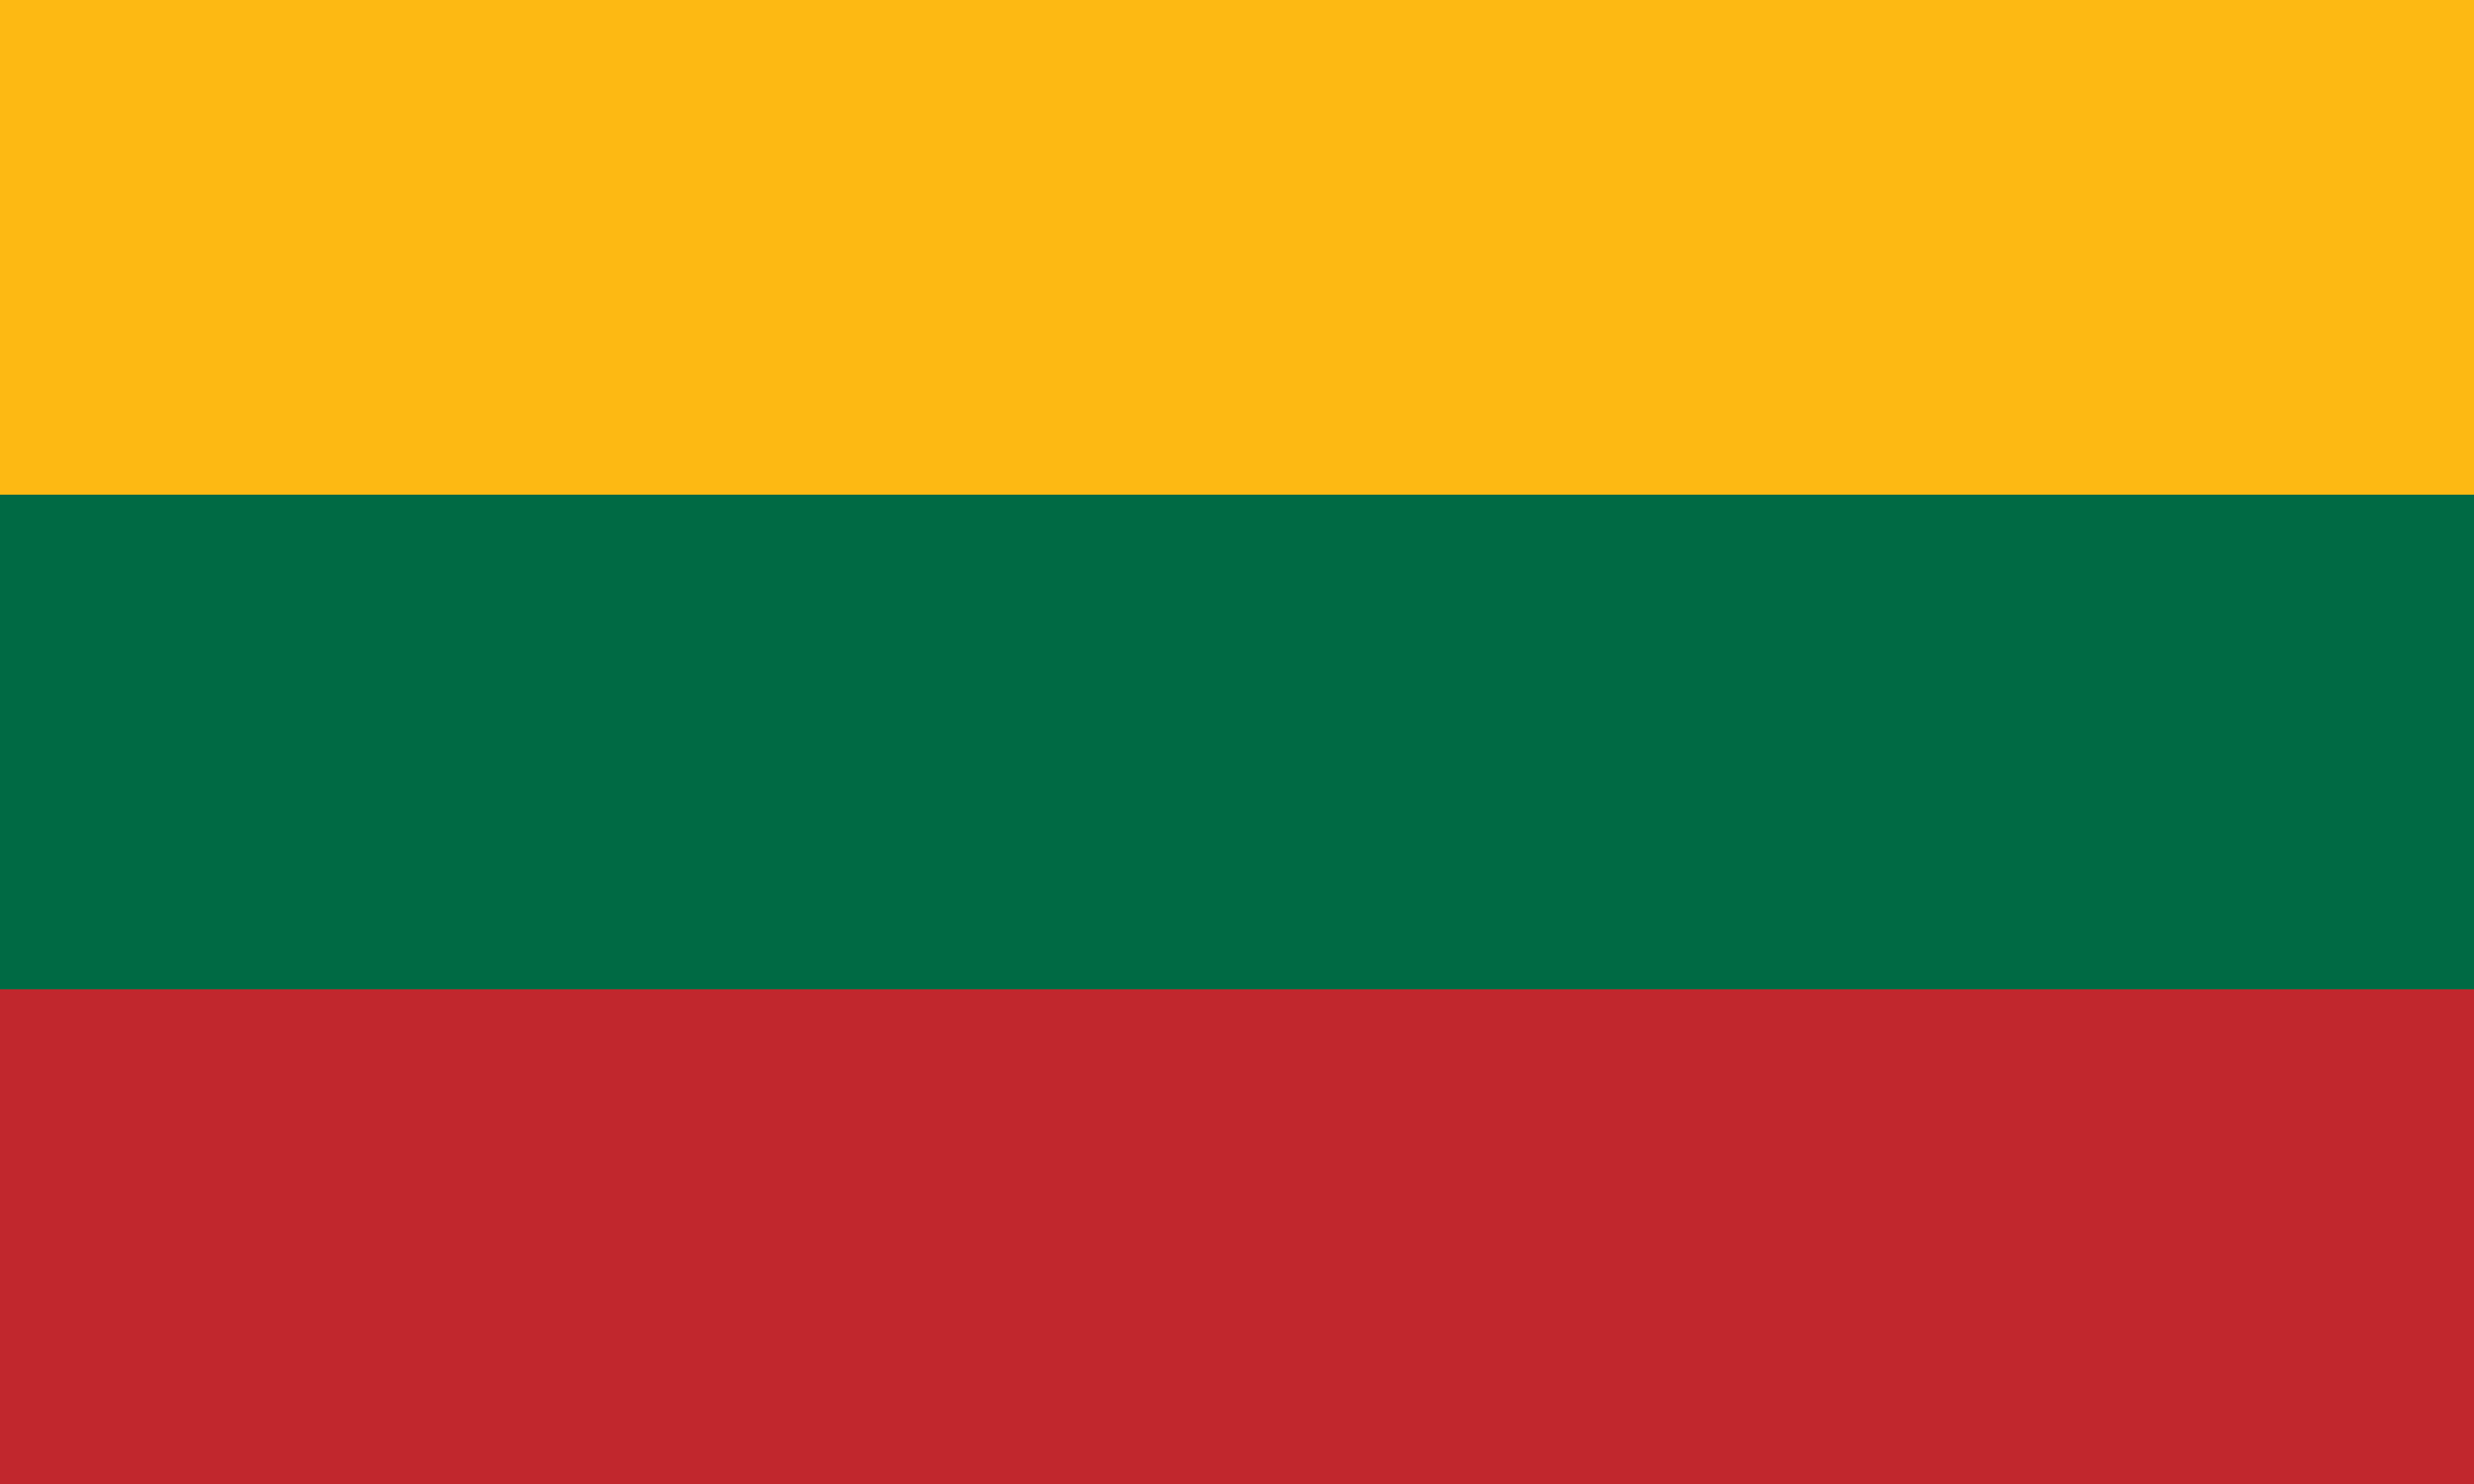
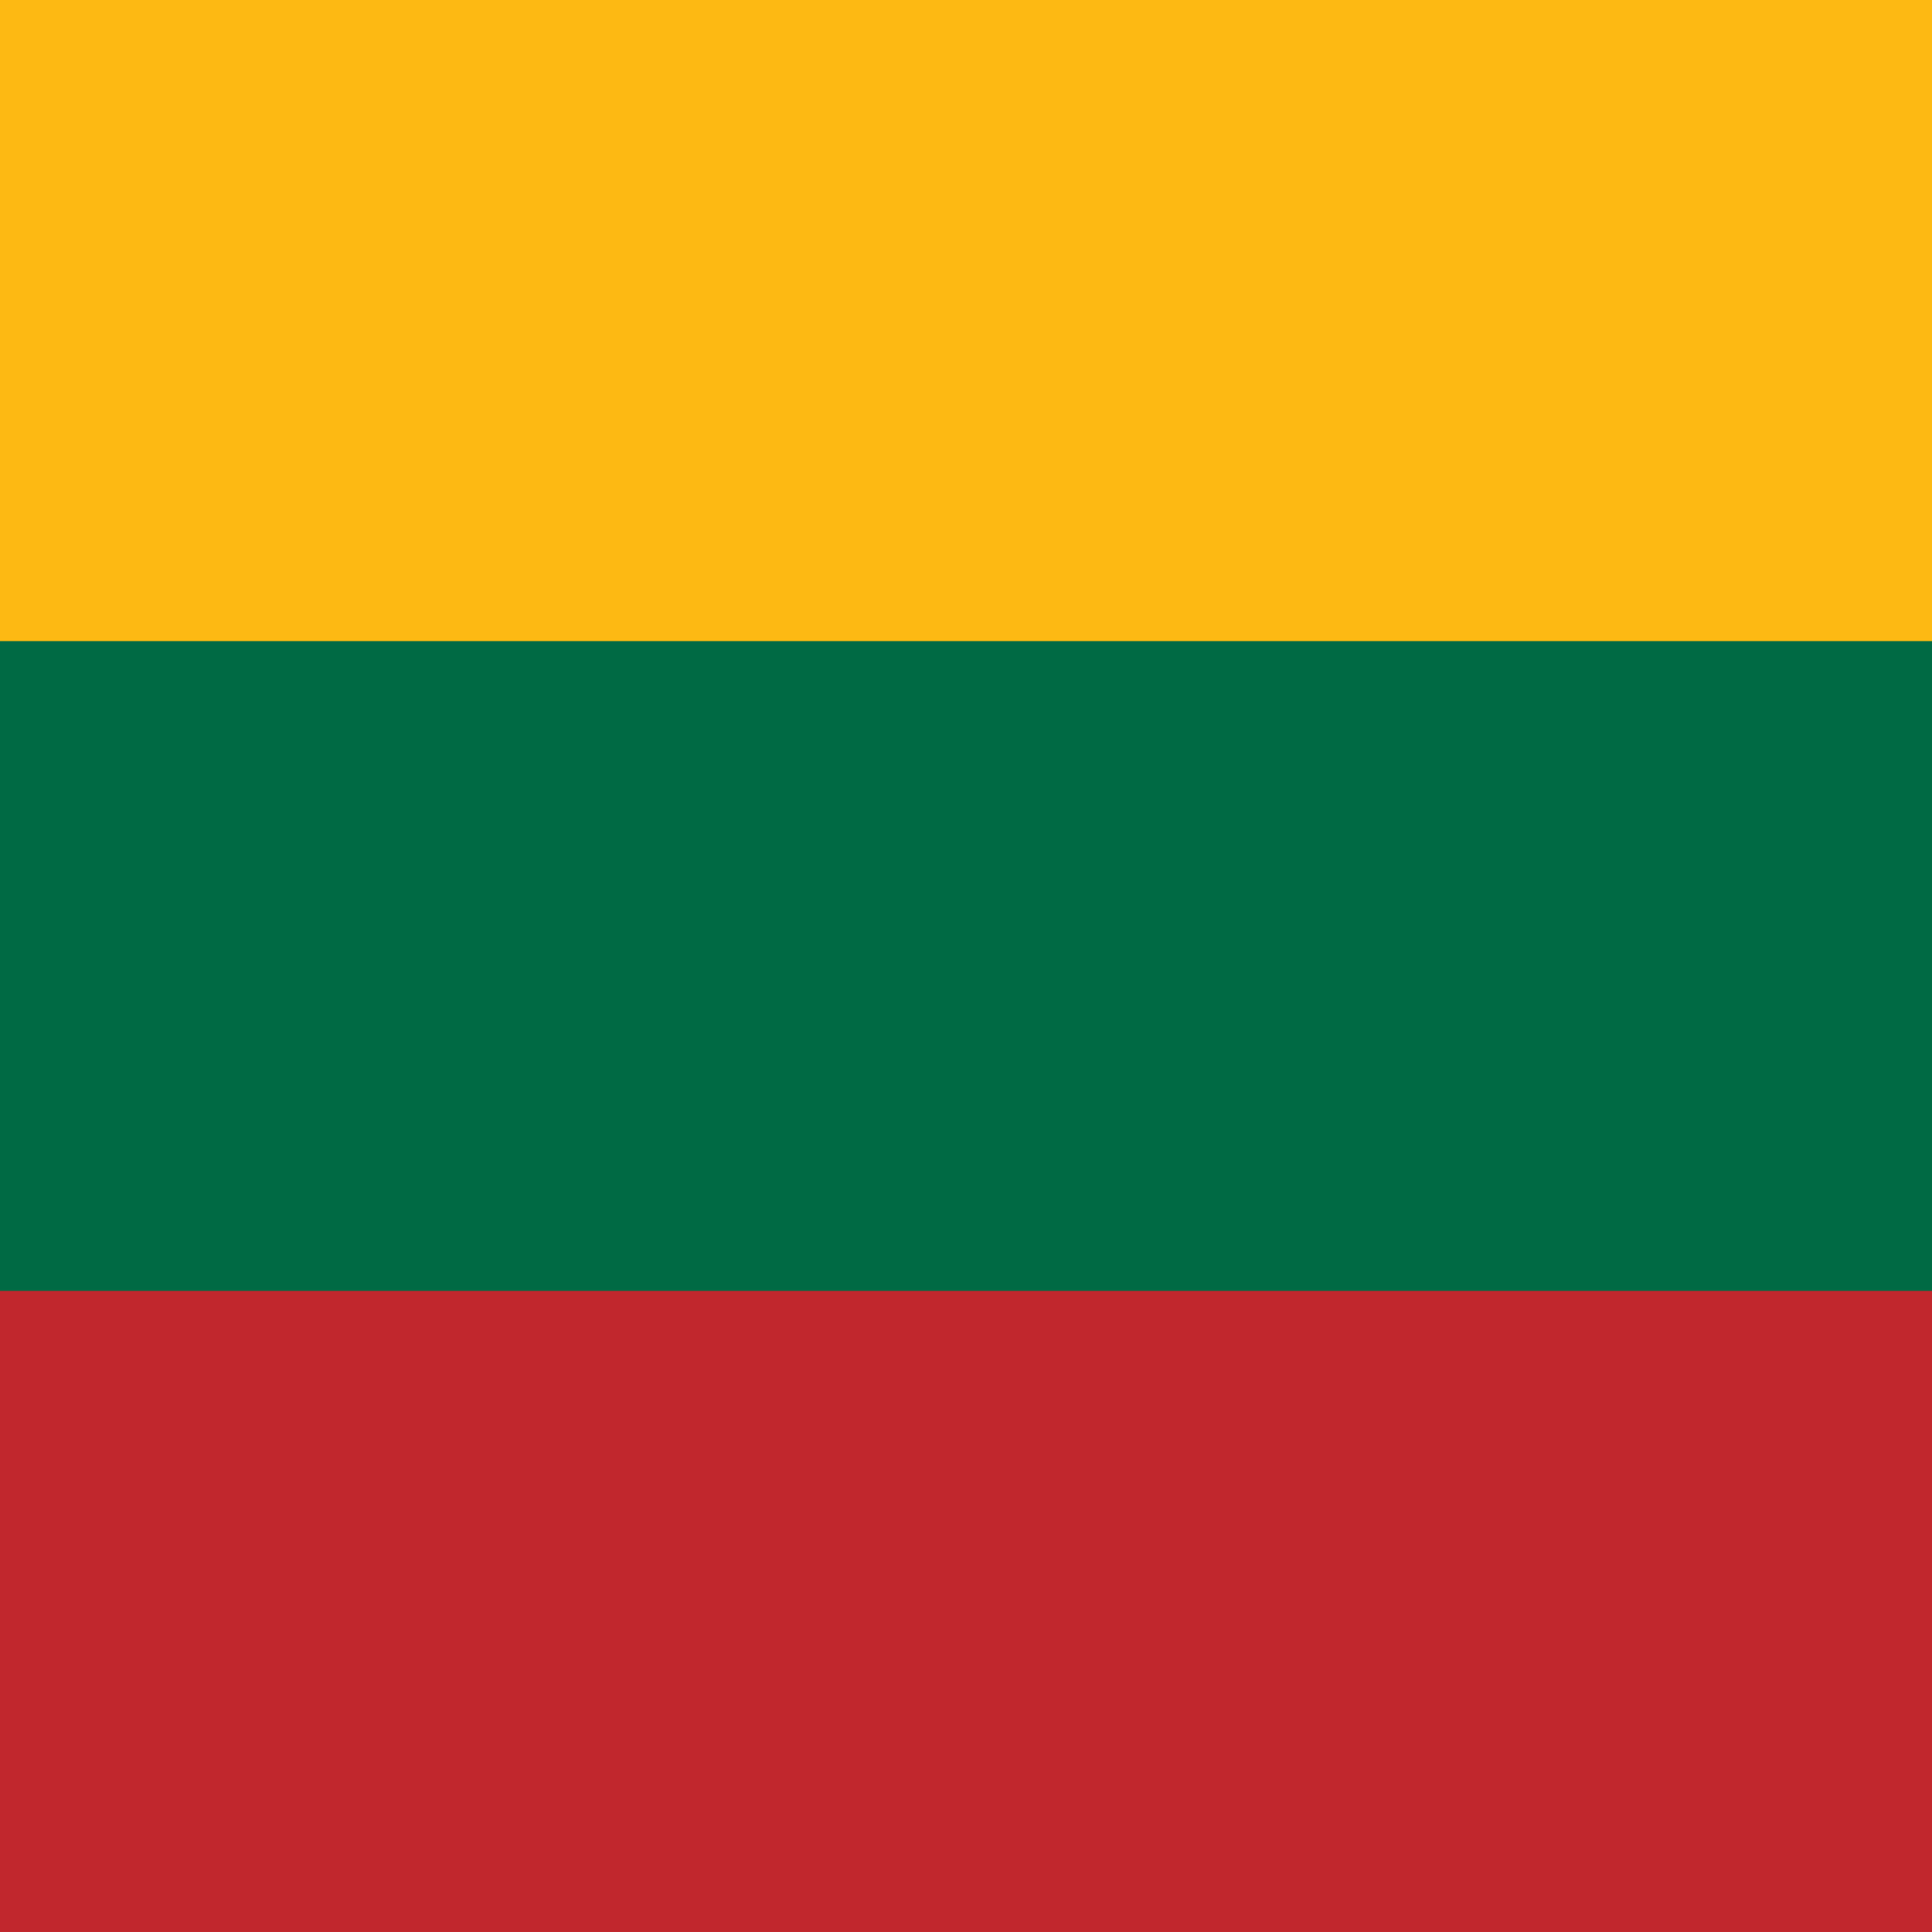
- <svg xmlns="http://www.w3.org/2000/svg" width="1000" height="600">
-   <path fill="#c1272d" d="M0 0h1000v600H0z" />
-   <path fill="#006a44" d="M0 0h1000v400H0z" />
-   <path fill="#fdb913" d="M0 0h1000v200H0z" />
+ <svg xmlns="http://www.w3.org/2000/svg" id="flag-icons-lt" viewBox="0 0 512 512">
+   <g fill-rule="evenodd" stroke-width="1pt" transform="scale(.51314 1.0322)">
+     <rect width="1063" height="708.7" fill="#006a44" rx="0" ry="0" transform="scale(.93865 .69686)" />
+     <rect width="1063" height="236.2" y="475.6" fill="#c1272d" rx="0" ry="0" transform="scale(.93865 .69686)" />
+     <path fill="#fdb913" d="M0 0h997.8v164.6H0z" />
+   </g>
</svg>
